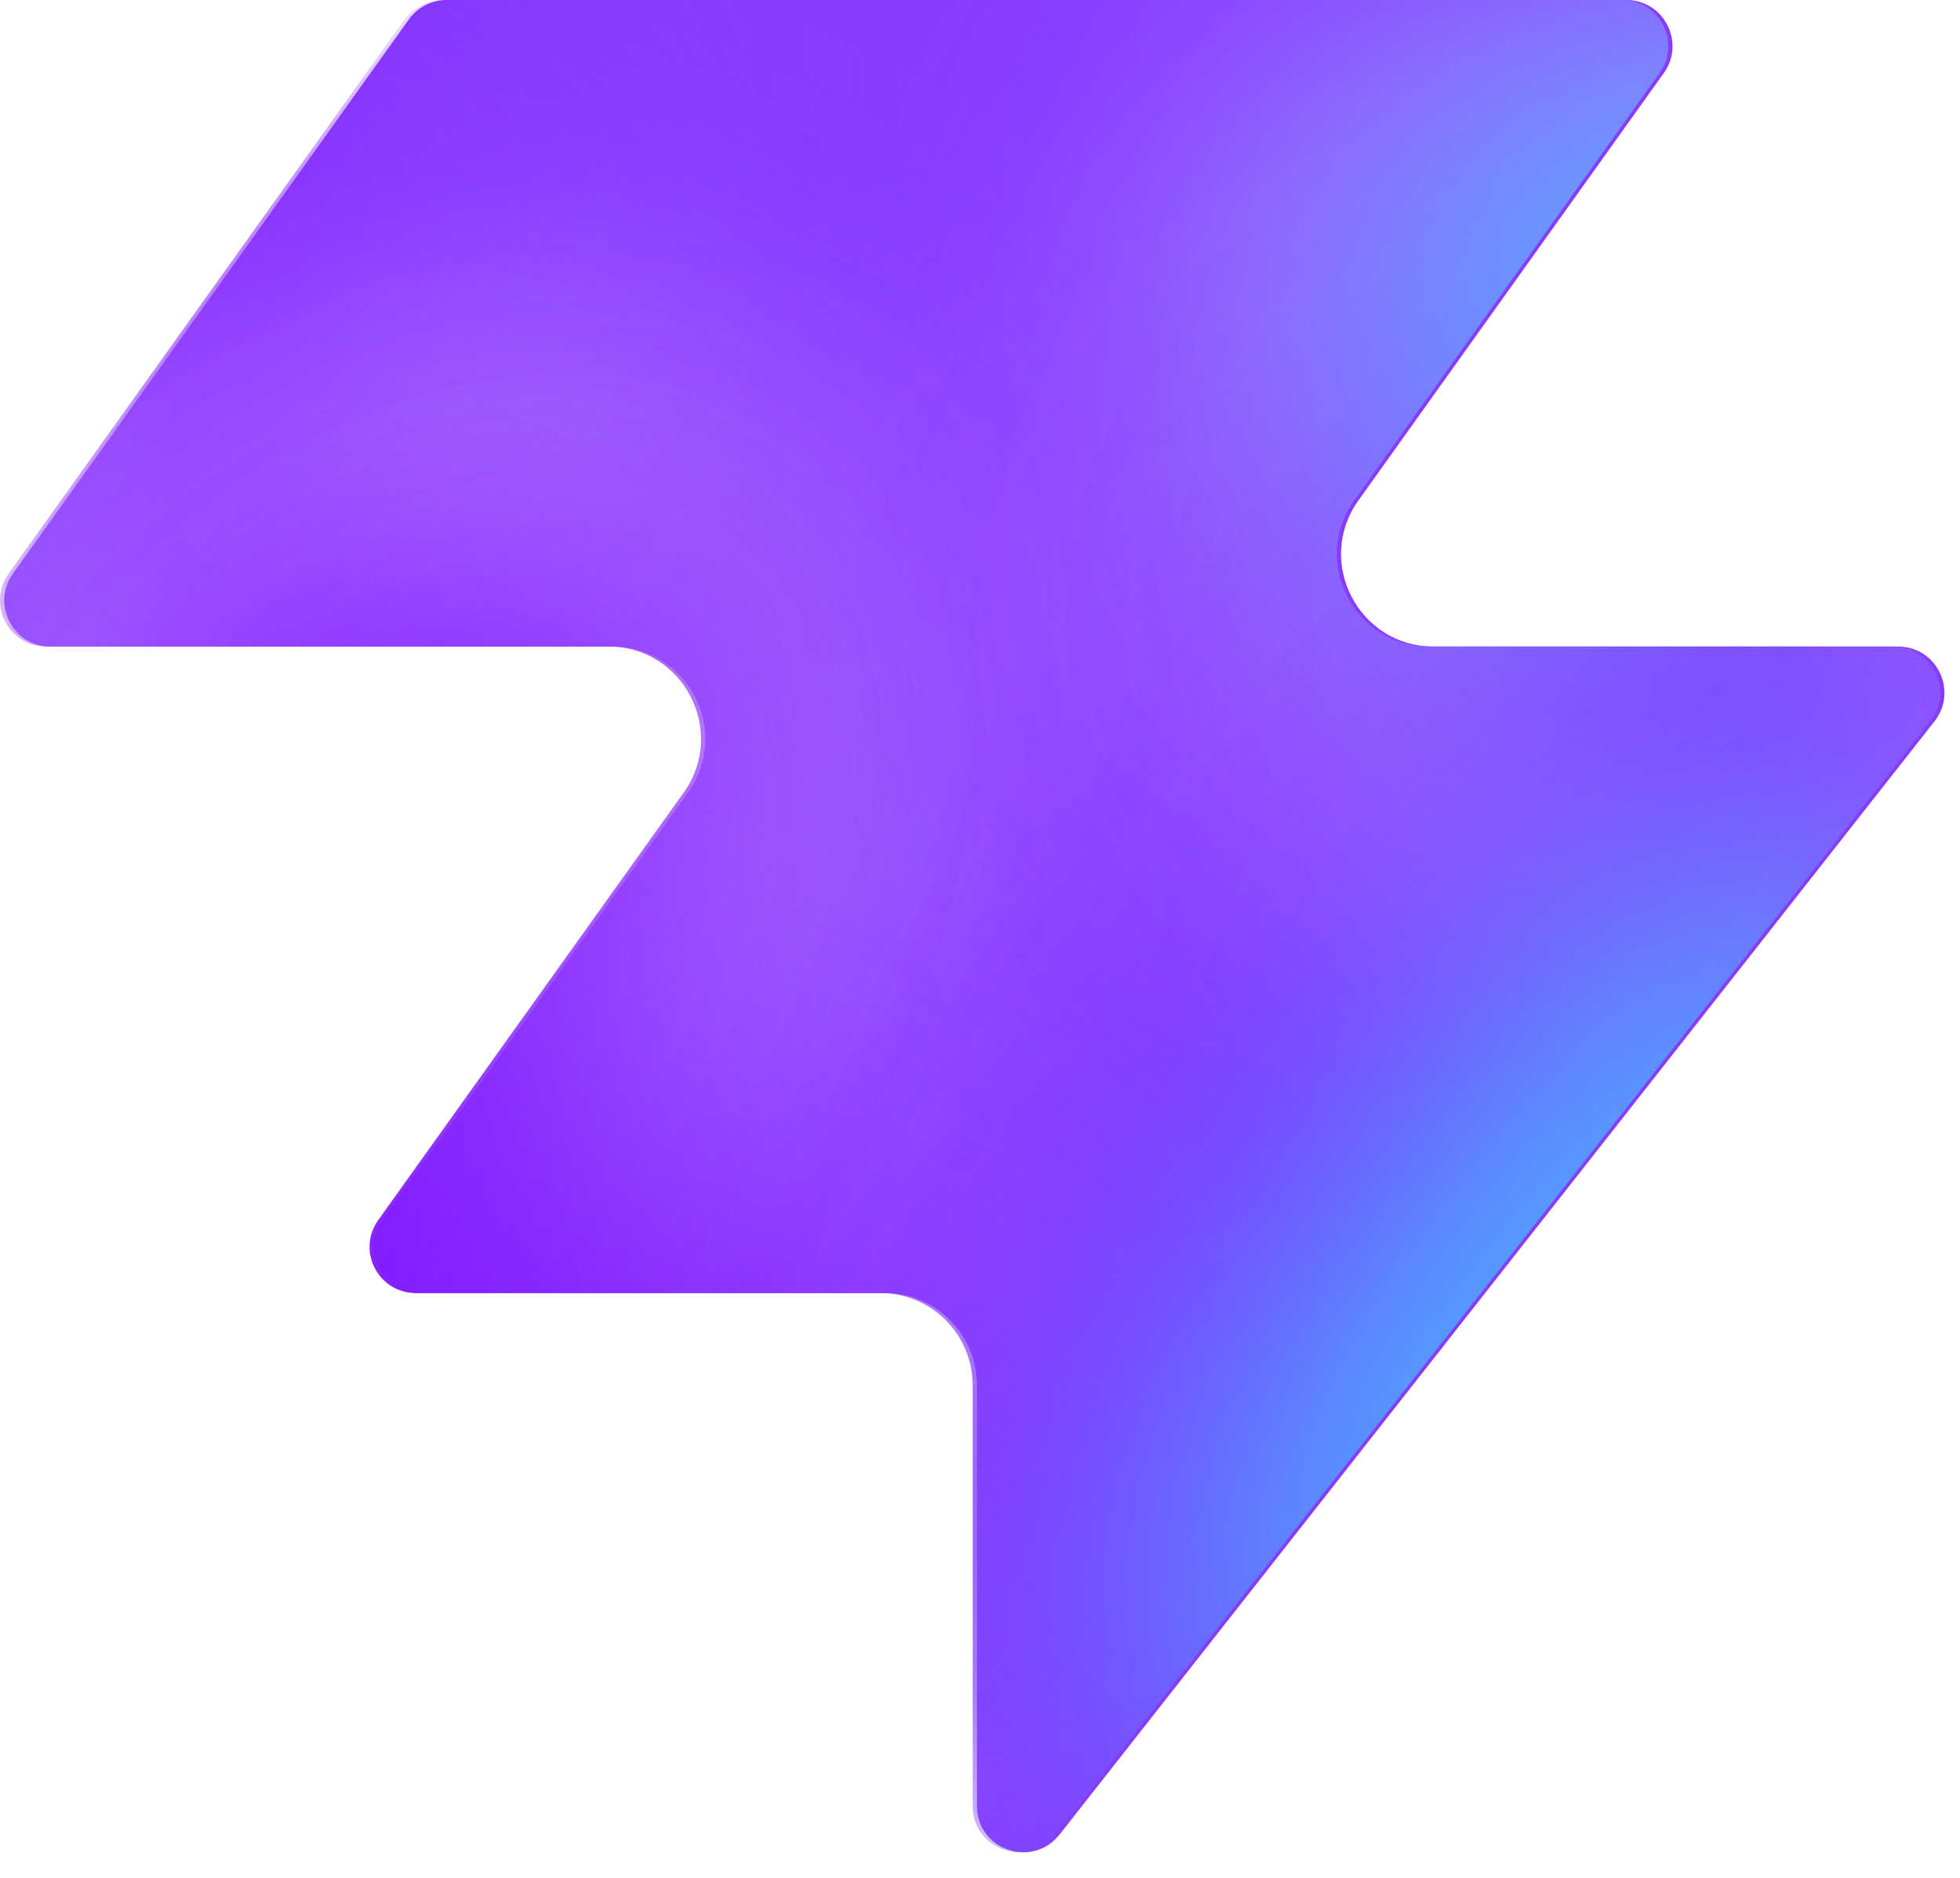
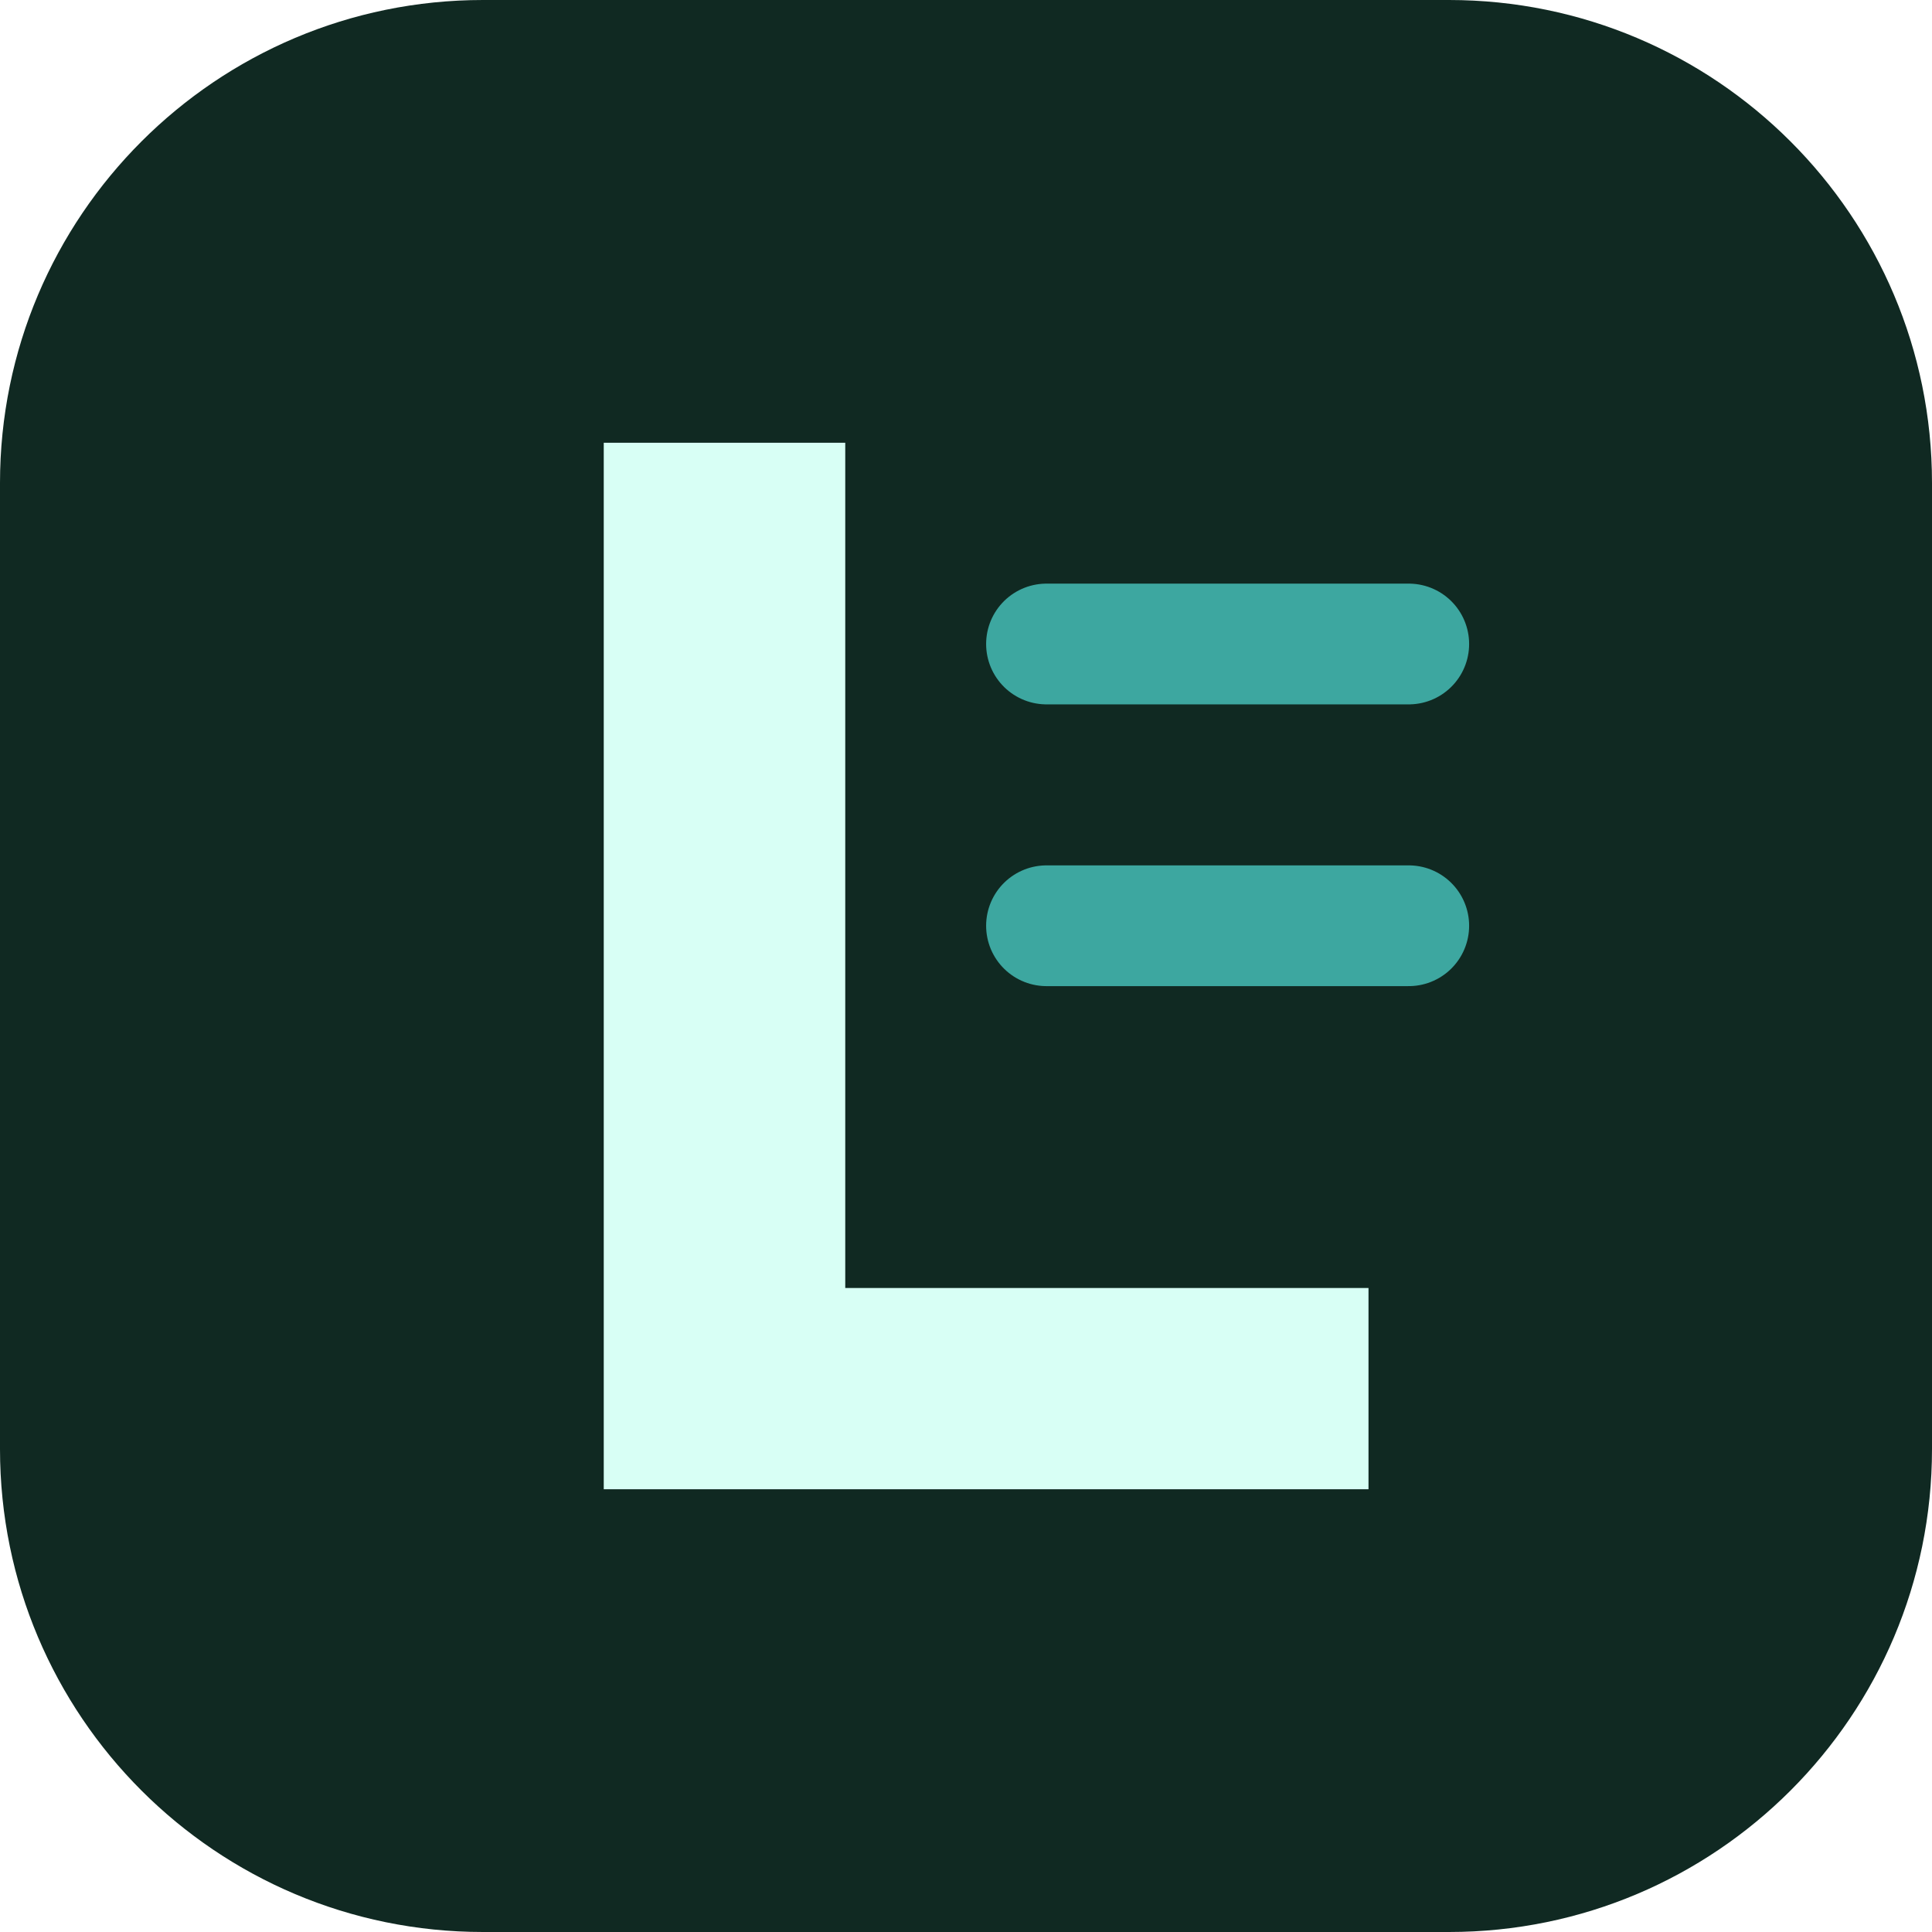
- <svg xmlns="http://www.w3.org/2000/svg" width="48" height="46" fill="none" viewBox="0 0 48 46">
-   <path fill="#863bff" d="M25.946 44.938c-.664.845-2.021.375-2.021-.698V33.937a2.26 2.26 0 0 0-2.262-2.262H10.287c-.92 0-1.456-1.04-.92-1.788l7.48-10.471c1.07-1.497 0-3.578-1.842-3.578H1.237c-.92 0-1.456-1.04-.92-1.788L10.013.474c.214-.297.556-.474.92-.474h28.894c.92 0 1.456 1.04.92 1.788l-7.48 10.471c-1.07 1.498 0 3.579 1.842 3.579h11.377c.943 0 1.473 1.088.89 1.83L25.947 44.94z" style="fill:#863bff;fill:color(display-p3 .525 .23 1);fill-opacity:1" />
-   <mask id="a" width="48" height="46" x="0" y="0" maskUnits="userSpaceOnUse" style="mask-type:alpha">
-     <path fill="#000" d="M25.842 44.938c-.664.844-2.021.375-2.021-.698V33.937a2.26 2.26 0 0 0-2.262-2.262H10.183c-.92 0-1.456-1.04-.92-1.788l7.48-10.471c1.07-1.498 0-3.579-1.842-3.579H1.133c-.92 0-1.456-1.04-.92-1.787L9.91.473c.214-.297.556-.474.92-.474h28.894c.92 0 1.456 1.04.92 1.788l-7.48 10.471c-1.07 1.498 0 3.578 1.842 3.578h11.377c.943 0 1.473 1.088.89 1.832L25.843 44.94z" style="fill:#000;fill-opacity:1" />
-   </mask>
-   <g mask="url(#a)">
-     <g filter="url(#b)">
-       <ellipse cx="5.508" cy="14.704" fill="#ede6ff" rx="5.508" ry="14.704" style="fill:#ede6ff;fill:color(display-p3 .927 .903 1);fill-opacity:1" transform="matrix(.00324 1 1 -.00324 -4.47 31.516)" />
-     </g>
-     <g filter="url(#c)">
-       <ellipse cx="10.399" cy="29.851" fill="#ede6ff" rx="10.399" ry="29.851" style="fill:#ede6ff;fill:color(display-p3 .927 .903 1);fill-opacity:1" transform="matrix(.00324 1 1 -.00324 -39.328 7.883)" />
-     </g>
-     <g filter="url(#d)">
-       <ellipse cx="5.508" cy="30.487" fill="#7e14ff" rx="5.508" ry="30.487" style="fill:#7e14ff;fill:color(display-p3 .492 .077 1);fill-opacity:1" transform="rotate(89.814 -25.913 -14.639)scale(1 -1)" />
-     </g>
-     <g filter="url(#e)">
-       <ellipse cx="5.508" cy="30.599" fill="#7e14ff" rx="5.508" ry="30.599" style="fill:#7e14ff;fill:color(display-p3 .492 .077 1);fill-opacity:1" transform="rotate(89.814 -32.644 -3.334)scale(1 -1)" />
-     </g>
-     <g filter="url(#f)">
-       <ellipse cx="5.508" cy="30.599" fill="#7e14ff" rx="5.508" ry="30.599" style="fill:#7e14ff;fill:color(display-p3 .492 .077 1);fill-opacity:1" transform="matrix(.00324 1 1 -.00324 -34.34 30.47)" />
-     </g>
-     <g filter="url(#g)">
-       <ellipse cx="14.072" cy="22.078" fill="#ede6ff" rx="14.072" ry="22.078" style="fill:#ede6ff;fill:color(display-p3 .927 .903 1);fill-opacity:1" transform="rotate(93.35 24.506 48.493)scale(-1 1)" />
-     </g>
-     <g filter="url(#h)">
-       <ellipse cx="3.47" cy="21.501" fill="#7e14ff" rx="3.47" ry="21.501" style="fill:#7e14ff;fill:color(display-p3 .492 .077 1);fill-opacity:1" transform="rotate(89.009 28.708 47.59)scale(-1 1)" />
-     </g>
-     <g filter="url(#i)">
-       <ellipse cx="3.47" cy="21.501" fill="#7e14ff" rx="3.47" ry="21.501" style="fill:#7e14ff;fill:color(display-p3 .492 .077 1);fill-opacity:1" transform="rotate(89.009 28.708 47.59)scale(-1 1)" />
-     </g>
-     <g filter="url(#j)">
-       <ellipse cx=".387" cy="8.972" fill="#7e14ff" rx="4.407" ry="29.108" style="fill:#7e14ff;fill:color(display-p3 .492 .077 1);fill-opacity:1" transform="rotate(39.51 .387 8.972)" />
-     </g>
-     <g filter="url(#k)">
-       <ellipse cx="47.523" cy="-6.092" fill="#7e14ff" rx="4.407" ry="29.108" style="fill:#7e14ff;fill:color(display-p3 .492 .077 1);fill-opacity:1" transform="rotate(37.892 47.523 -6.092)" />
-     </g>
-     <g filter="url(#l)">
-       <ellipse cx="41.412" cy="6.333" fill="#47bfff" rx="5.971" ry="9.665" style="fill:#47bfff;fill:color(display-p3 .28 .748 1);fill-opacity:1" transform="rotate(37.892 41.412 6.333)" />
-     </g>
-     <g filter="url(#m)">
-       <ellipse cx="-1.879" cy="38.332" fill="#7e14ff" rx="4.407" ry="29.108" style="fill:#7e14ff;fill:color(display-p3 .492 .077 1);fill-opacity:1" transform="rotate(37.892 -1.88 38.332)" />
-     </g>
-     <g filter="url(#n)">
-       <ellipse cx="-1.879" cy="38.332" fill="#7e14ff" rx="4.407" ry="29.108" style="fill:#7e14ff;fill:color(display-p3 .492 .077 1);fill-opacity:1" transform="rotate(37.892 -1.88 38.332)" />
-     </g>
-     <g filter="url(#o)">
-       <ellipse cx="35.651" cy="29.907" fill="#7e14ff" rx="4.407" ry="29.108" style="fill:#7e14ff;fill:color(display-p3 .492 .077 1);fill-opacity:1" transform="rotate(37.892 35.651 29.907)" />
-     </g>
-     <g filter="url(#p)">
-       <ellipse cx="38.418" cy="32.4" fill="#47bfff" rx="5.971" ry="15.297" style="fill:#47bfff;fill:color(display-p3 .28 .748 1);fill-opacity:1" transform="rotate(37.892 38.418 32.4)" />
-     </g>
-   </g>
-   <defs>
-     <filter id="b" width="60.045" height="41.654" x="-19.77" y="16.149" color-interpolation-filters="sRGB" filterUnits="userSpaceOnUse">
-       <feFlood flood-opacity="0" result="BackgroundImageFix" />
-       <feBlend in="SourceGraphic" in2="BackgroundImageFix" result="shape" />
-       <feGaussianBlur result="effect1_foregroundBlur_2002_17158" stdDeviation="7.659" />
-     </filter>
-     <filter id="c" width="90.34" height="51.437" x="-54.613" y="-7.533" color-interpolation-filters="sRGB" filterUnits="userSpaceOnUse">
-       <feFlood flood-opacity="0" result="BackgroundImageFix" />
-       <feBlend in="SourceGraphic" in2="BackgroundImageFix" result="shape" />
-       <feGaussianBlur result="effect1_foregroundBlur_2002_17158" stdDeviation="7.659" />
-     </filter>
-     <filter id="d" width="79.355" height="29.4" x="-49.64" y="2.03" color-interpolation-filters="sRGB" filterUnits="userSpaceOnUse">
-       <feFlood flood-opacity="0" result="BackgroundImageFix" />
-       <feBlend in="SourceGraphic" in2="BackgroundImageFix" result="shape" />
-       <feGaussianBlur result="effect1_foregroundBlur_2002_17158" stdDeviation="4.596" />
-     </filter>
-     <filter id="e" width="79.579" height="29.4" x="-45.045" y="20.029" color-interpolation-filters="sRGB" filterUnits="userSpaceOnUse">
-       <feFlood flood-opacity="0" result="BackgroundImageFix" />
-       <feBlend in="SourceGraphic" in2="BackgroundImageFix" result="shape" />
-       <feGaussianBlur result="effect1_foregroundBlur_2002_17158" stdDeviation="4.596" />
-     </filter>
-     <filter id="f" width="79.579" height="29.4" x="-43.513" y="21.178" color-interpolation-filters="sRGB" filterUnits="userSpaceOnUse">
-       <feFlood flood-opacity="0" result="BackgroundImageFix" />
-       <feBlend in="SourceGraphic" in2="BackgroundImageFix" result="shape" />
-       <feGaussianBlur result="effect1_foregroundBlur_2002_17158" stdDeviation="4.596" />
-     </filter>
-     <filter id="g" width="74.749" height="58.852" x="15.756" y="-17.901" color-interpolation-filters="sRGB" filterUnits="userSpaceOnUse">
-       <feFlood flood-opacity="0" result="BackgroundImageFix" />
-       <feBlend in="SourceGraphic" in2="BackgroundImageFix" result="shape" />
-       <feGaussianBlur result="effect1_foregroundBlur_2002_17158" stdDeviation="7.659" />
-     </filter>
-     <filter id="h" width="61.377" height="25.362" x="23.548" y="2.284" color-interpolation-filters="sRGB" filterUnits="userSpaceOnUse">
-       <feFlood flood-opacity="0" result="BackgroundImageFix" />
-       <feBlend in="SourceGraphic" in2="BackgroundImageFix" result="shape" />
-       <feGaussianBlur result="effect1_foregroundBlur_2002_17158" stdDeviation="4.596" />
-     </filter>
-     <filter id="i" width="61.377" height="25.362" x="23.548" y="2.284" color-interpolation-filters="sRGB" filterUnits="userSpaceOnUse">
-       <feFlood flood-opacity="0" result="BackgroundImageFix" />
-       <feBlend in="SourceGraphic" in2="BackgroundImageFix" result="shape" />
-       <feGaussianBlur result="effect1_foregroundBlur_2002_17158" stdDeviation="4.596" />
-     </filter>
-     <filter id="j" width="56.045" height="63.649" x="-27.636" y="-22.853" color-interpolation-filters="sRGB" filterUnits="userSpaceOnUse">
-       <feFlood flood-opacity="0" result="BackgroundImageFix" />
-       <feBlend in="SourceGraphic" in2="BackgroundImageFix" result="shape" />
-       <feGaussianBlur result="effect1_foregroundBlur_2002_17158" stdDeviation="4.596" />
-     </filter>
-     <filter id="k" width="54.814" height="64.646" x="20.116" y="-38.415" color-interpolation-filters="sRGB" filterUnits="userSpaceOnUse">
-       <feFlood flood-opacity="0" result="BackgroundImageFix" />
-       <feBlend in="SourceGraphic" in2="BackgroundImageFix" result="shape" />
-       <feGaussianBlur result="effect1_foregroundBlur_2002_17158" stdDeviation="4.596" />
-     </filter>
-     <filter id="l" width="33.541" height="35.313" x="24.641" y="-11.323" color-interpolation-filters="sRGB" filterUnits="userSpaceOnUse">
-       <feFlood flood-opacity="0" result="BackgroundImageFix" />
-       <feBlend in="SourceGraphic" in2="BackgroundImageFix" result="shape" />
-       <feGaussianBlur result="effect1_foregroundBlur_2002_17158" stdDeviation="4.596" />
-     </filter>
-     <filter id="m" width="54.814" height="64.646" x="-29.286" y="6.009" color-interpolation-filters="sRGB" filterUnits="userSpaceOnUse">
-       <feFlood flood-opacity="0" result="BackgroundImageFix" />
-       <feBlend in="SourceGraphic" in2="BackgroundImageFix" result="shape" />
-       <feGaussianBlur result="effect1_foregroundBlur_2002_17158" stdDeviation="4.596" />
-     </filter>
-     <filter id="n" width="54.814" height="64.646" x="-29.286" y="6.009" color-interpolation-filters="sRGB" filterUnits="userSpaceOnUse">
-       <feFlood flood-opacity="0" result="BackgroundImageFix" />
-       <feBlend in="SourceGraphic" in2="BackgroundImageFix" result="shape" />
-       <feGaussianBlur result="effect1_foregroundBlur_2002_17158" stdDeviation="4.596" />
-     </filter>
-     <filter id="o" width="54.814" height="64.646" x="8.244" y="-2.416" color-interpolation-filters="sRGB" filterUnits="userSpaceOnUse">
-       <feFlood flood-opacity="0" result="BackgroundImageFix" />
-       <feBlend in="SourceGraphic" in2="BackgroundImageFix" result="shape" />
-       <feGaussianBlur result="effect1_foregroundBlur_2002_17158" stdDeviation="4.596" />
-     </filter>
-     <filter id="p" width="39.409" height="43.623" x="18.713" y="10.588" color-interpolation-filters="sRGB" filterUnits="userSpaceOnUse">
-       <feFlood flood-opacity="0" result="BackgroundImageFix" />
-       <feBlend in="SourceGraphic" in2="BackgroundImageFix" result="shape" />
-       <feGaussianBlur result="effect1_foregroundBlur_2002_17158" stdDeviation="4.596" />
-     </filter>
-   </defs>
+ <svg xmlns="http://www.w3.org/2000/svg" viewBox="0 0 48 48">
+   <rect width="48" height="48" rx="12" fill="#102922" />
+   <path d="M15 11v26h19v-5H21V11h-6Z" fill="#d8fff5" />
+   <path d="M26 16h9M26 23h9" stroke="#3da7a0" stroke-width="3" stroke-linecap="round" />
</svg>
